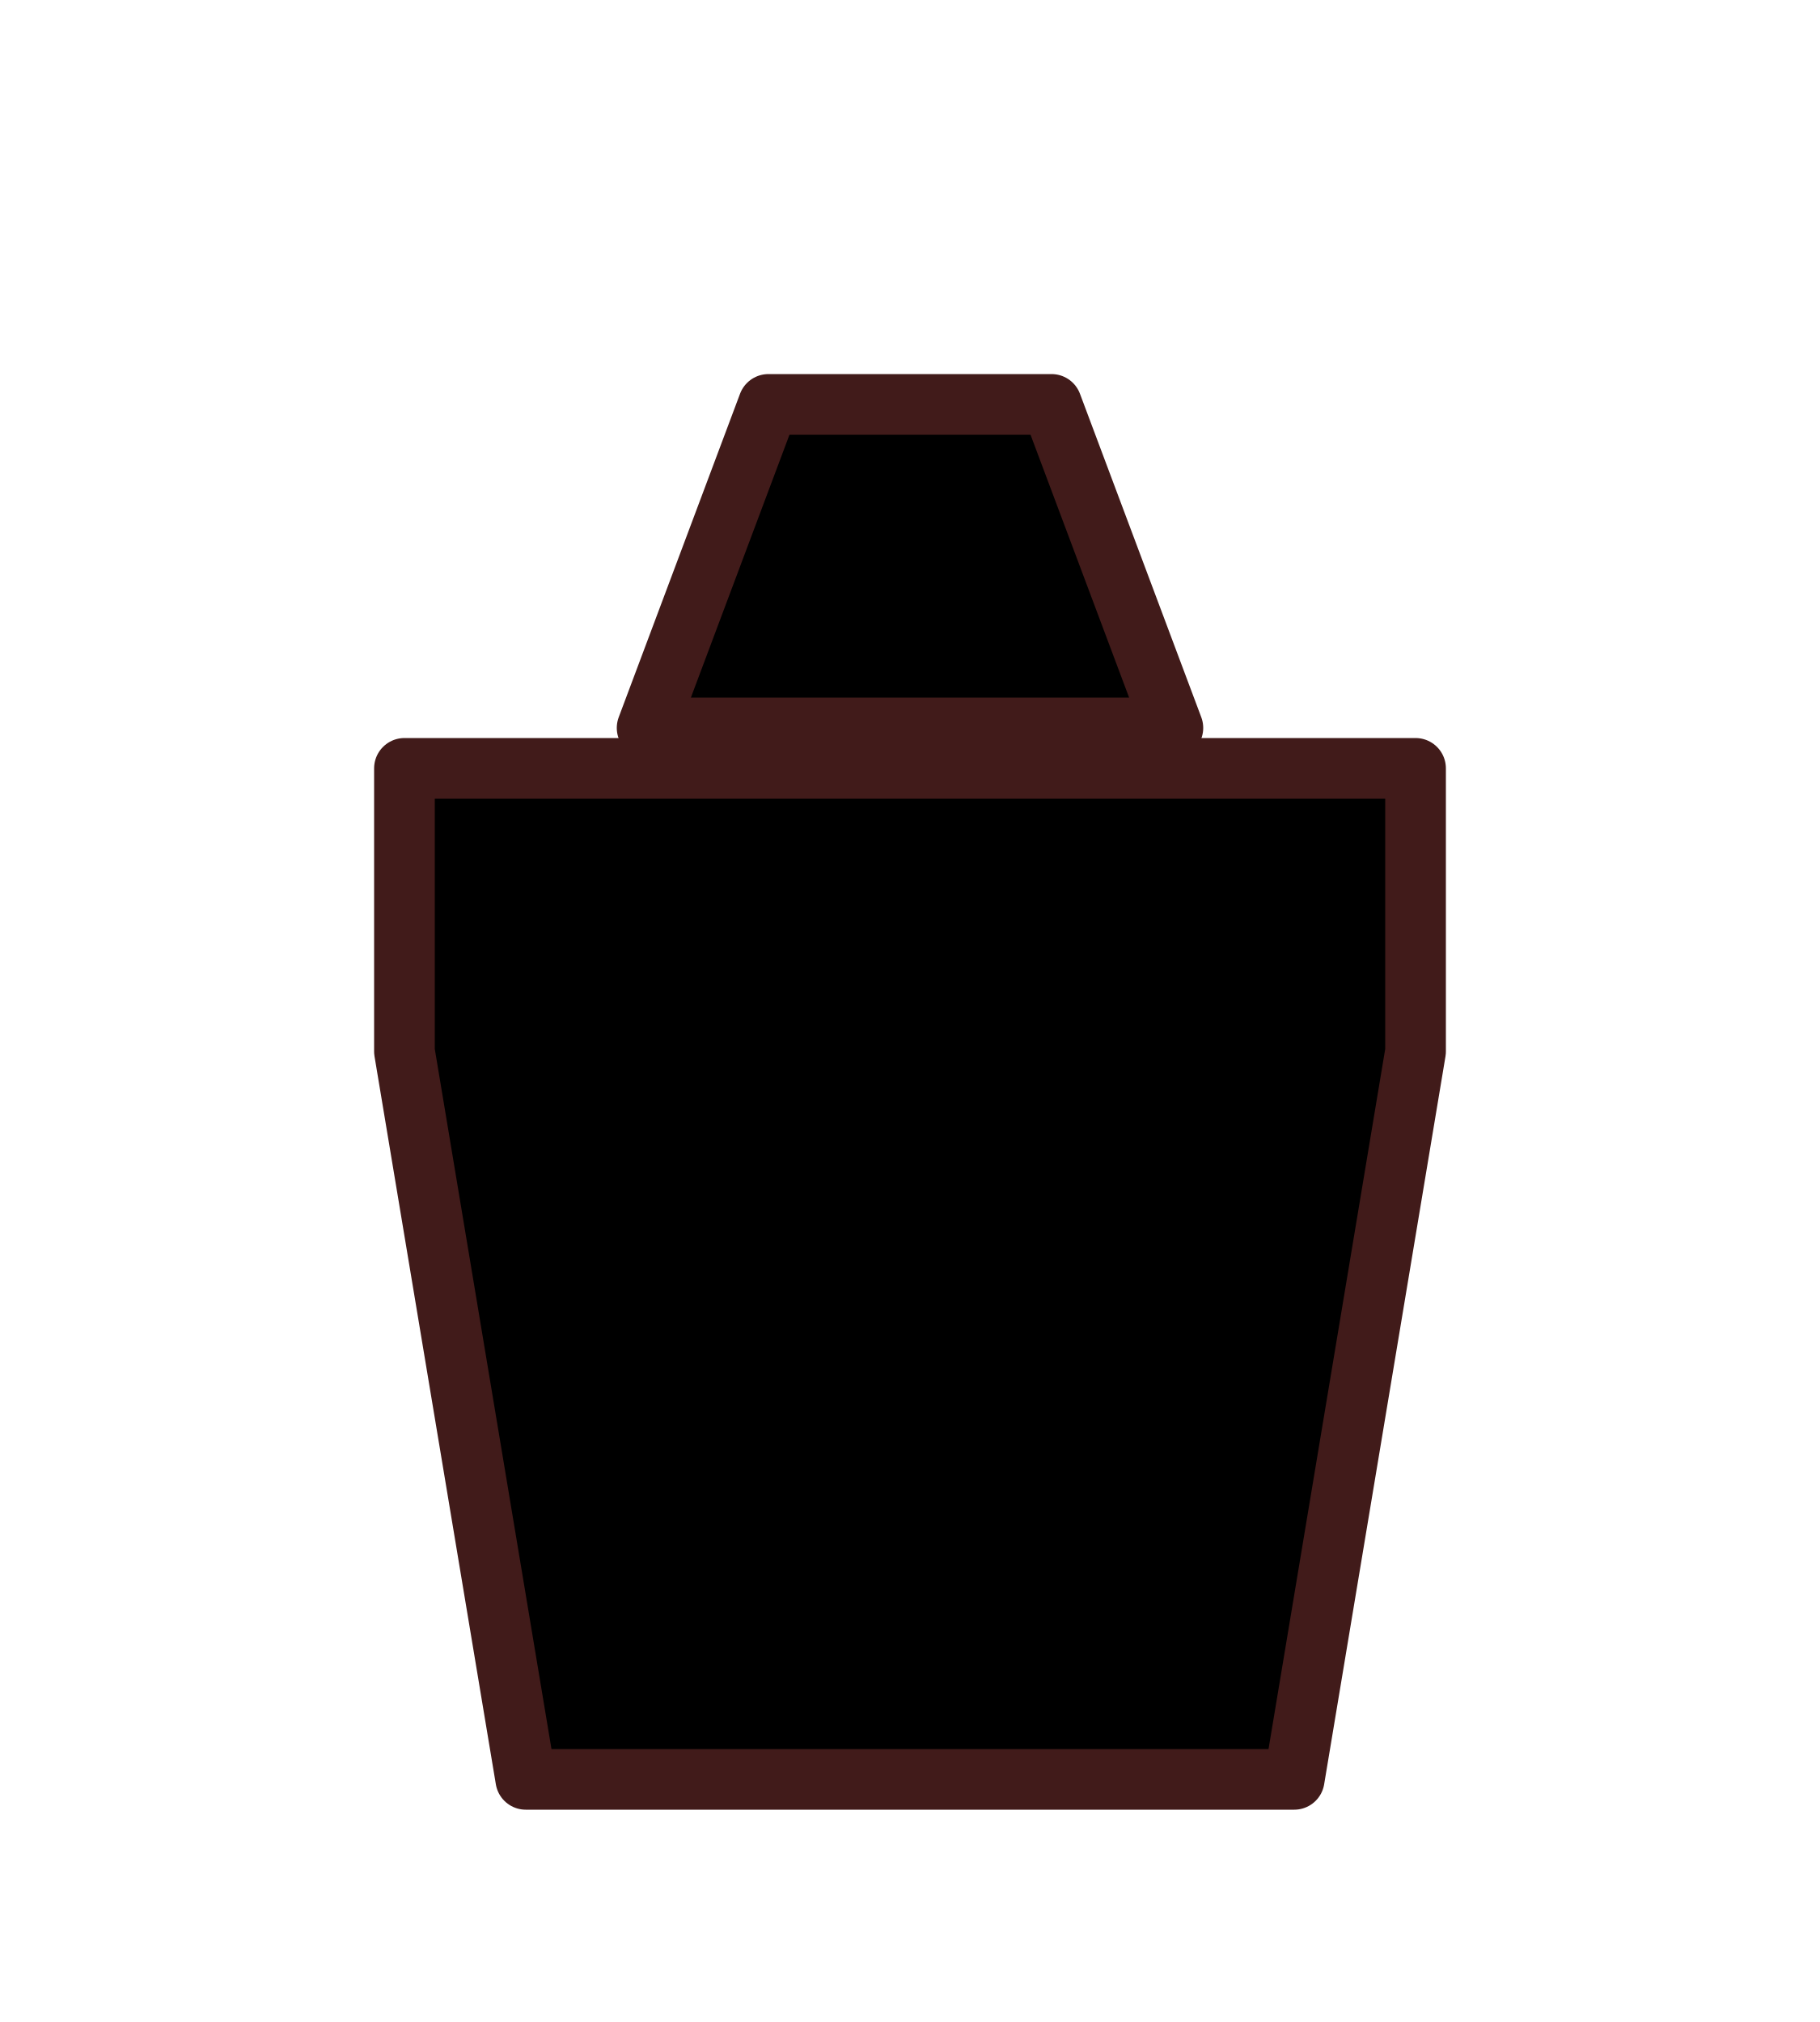
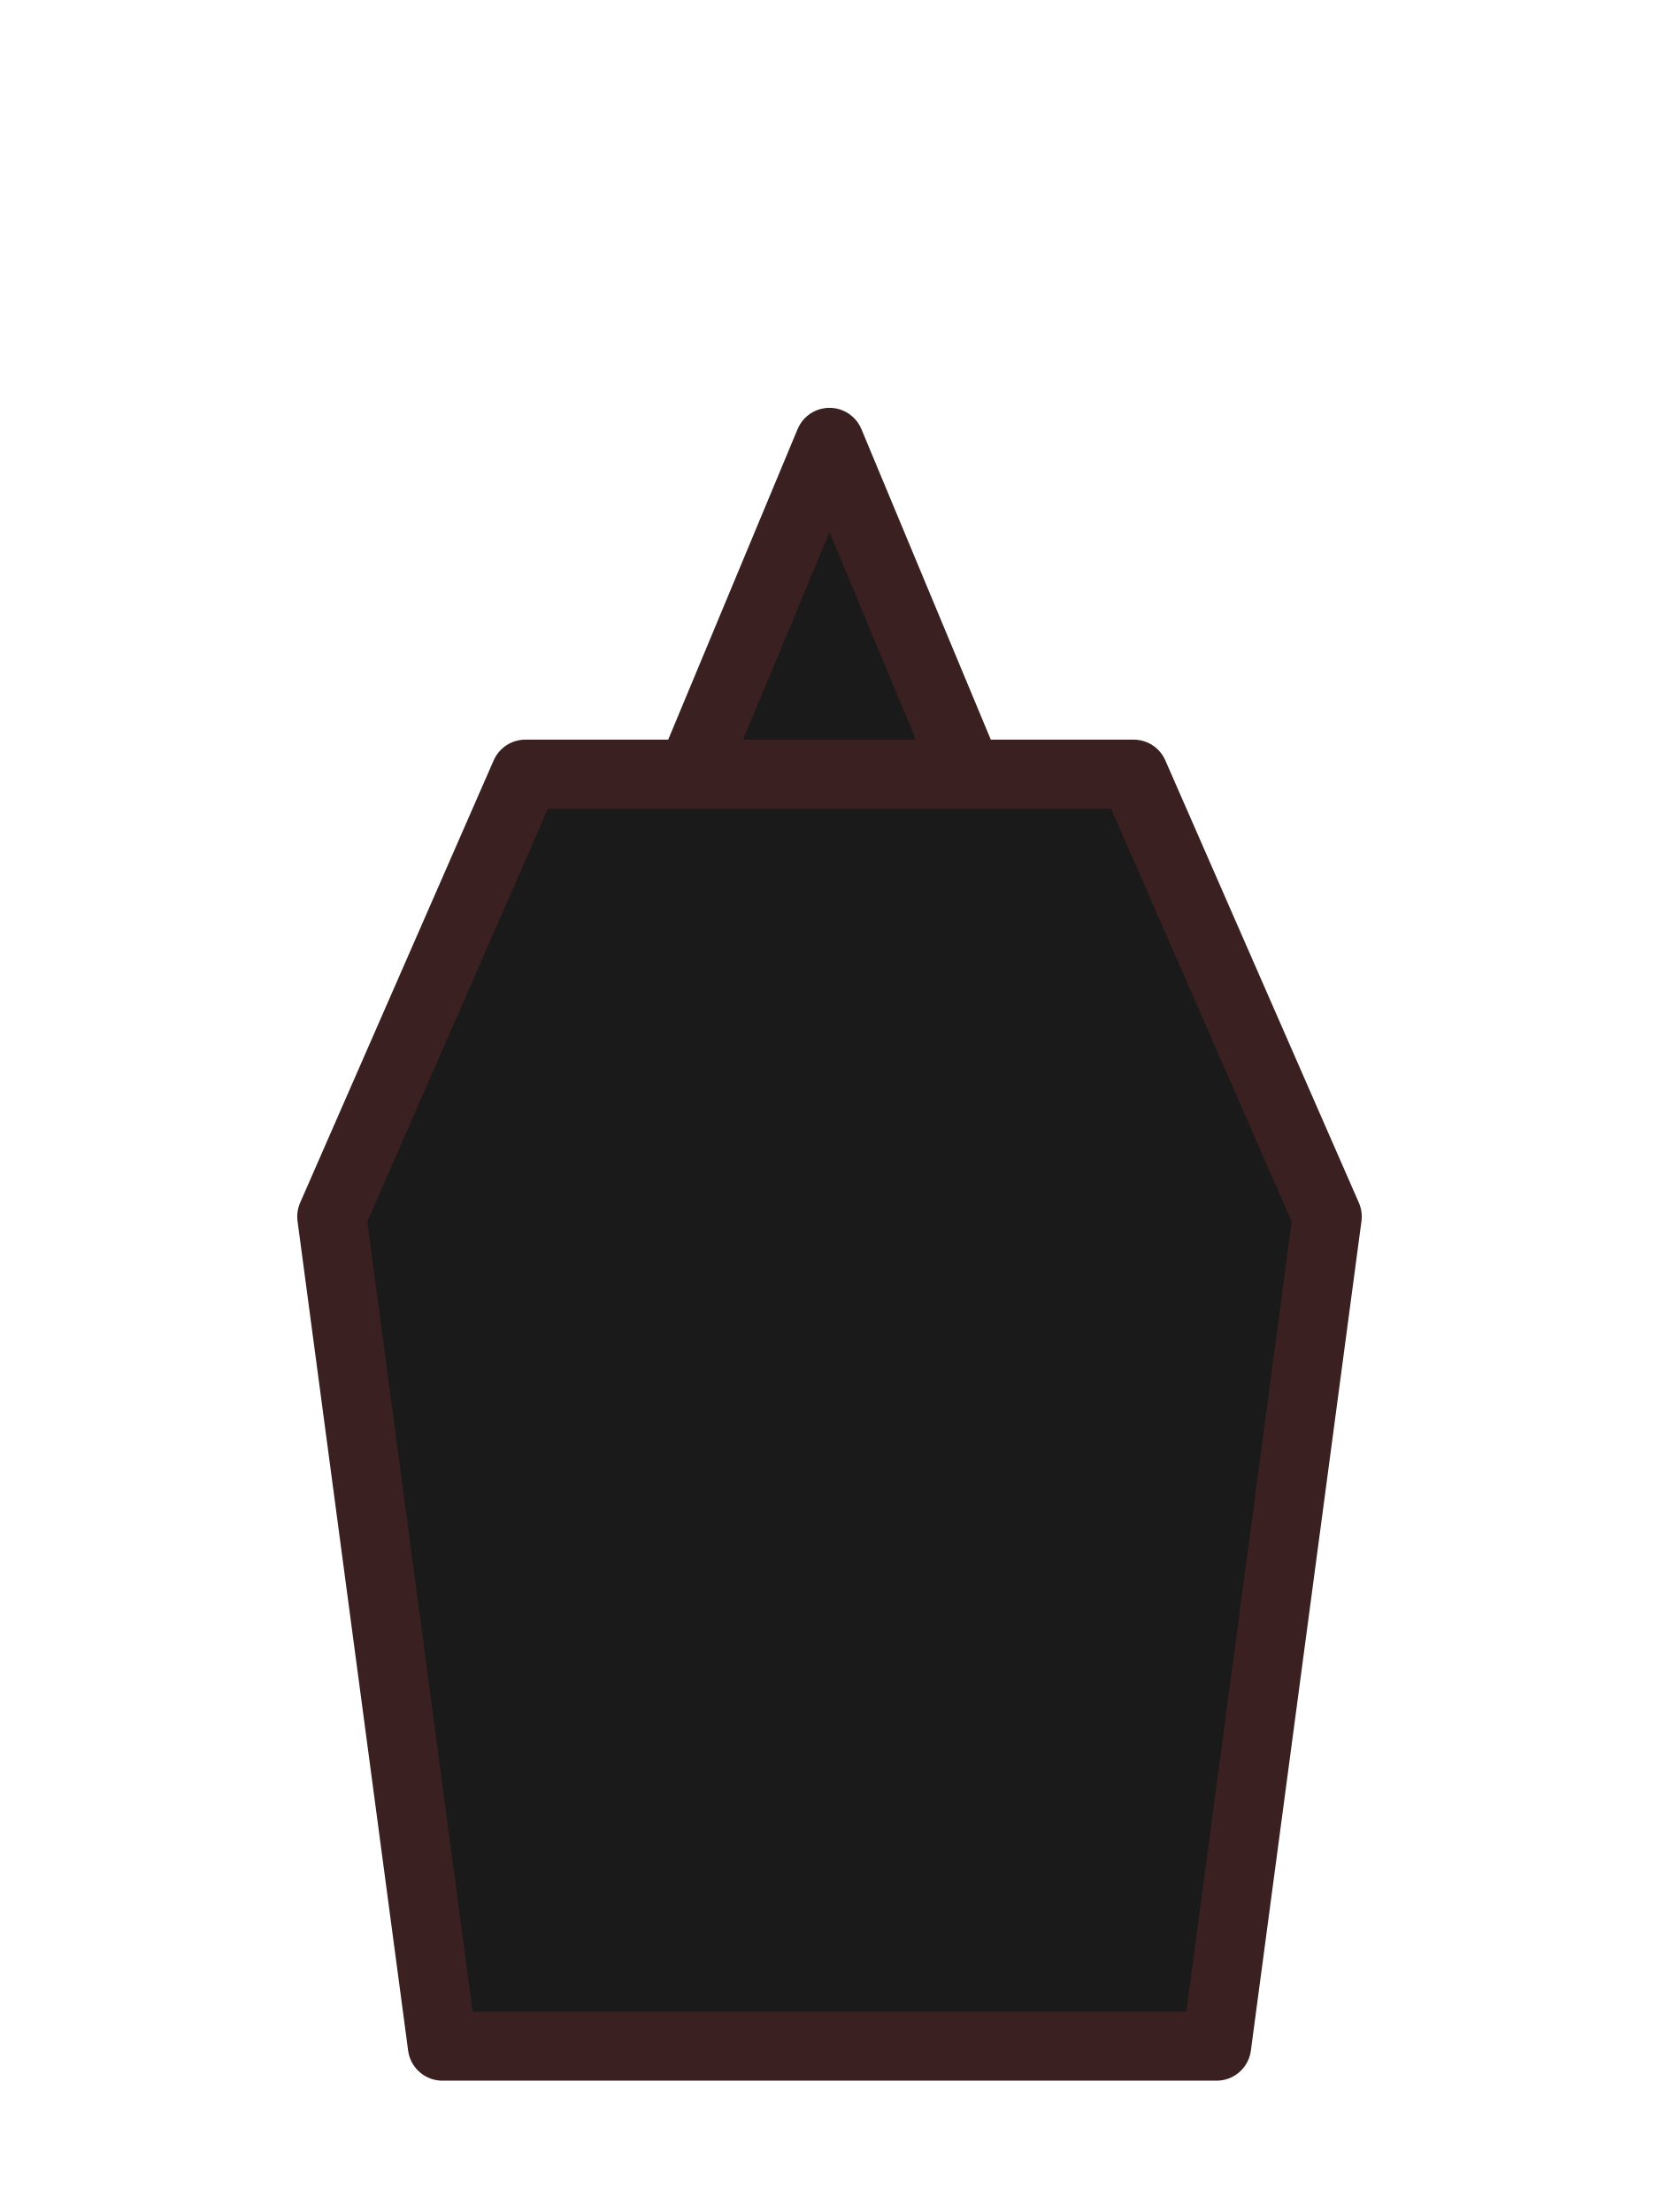
- <svg xmlns="http://www.w3.org/2000/svg" viewBox="0 0 90 100">
-   <path d="M 38,20 L 32,36 L 58,36 L 52,20 Z" fill="#000000" stroke="#411b1a" stroke-width="3" stroke-linejoin="round" stroke-linecap="round" />
-   <path d="M 26,88 L 20,52 L 20,38 L 70,38 L 70,52 L 64,88 Z" fill="#000000" stroke="#411b1a" stroke-width="3" stroke-linejoin="round" stroke-linecap="round" />
+ <svg xmlns="http://www.w3.org/2000/svg" viewBox="0 0 60 80">
+   <path d="M 25,28 L 30,16 L 35,28 Z" fill="#1a1a1a" stroke="#3a2020" stroke-width="2.5" stroke-linejoin="round" />
+   <path d="M 16,74 L 12,44 L 19,28 L 41,28 L 48,44 L 44,74 Z" fill="#1a1a1a" stroke="#3a2020" stroke-width="2.5" stroke-linejoin="round" />
</svg>
